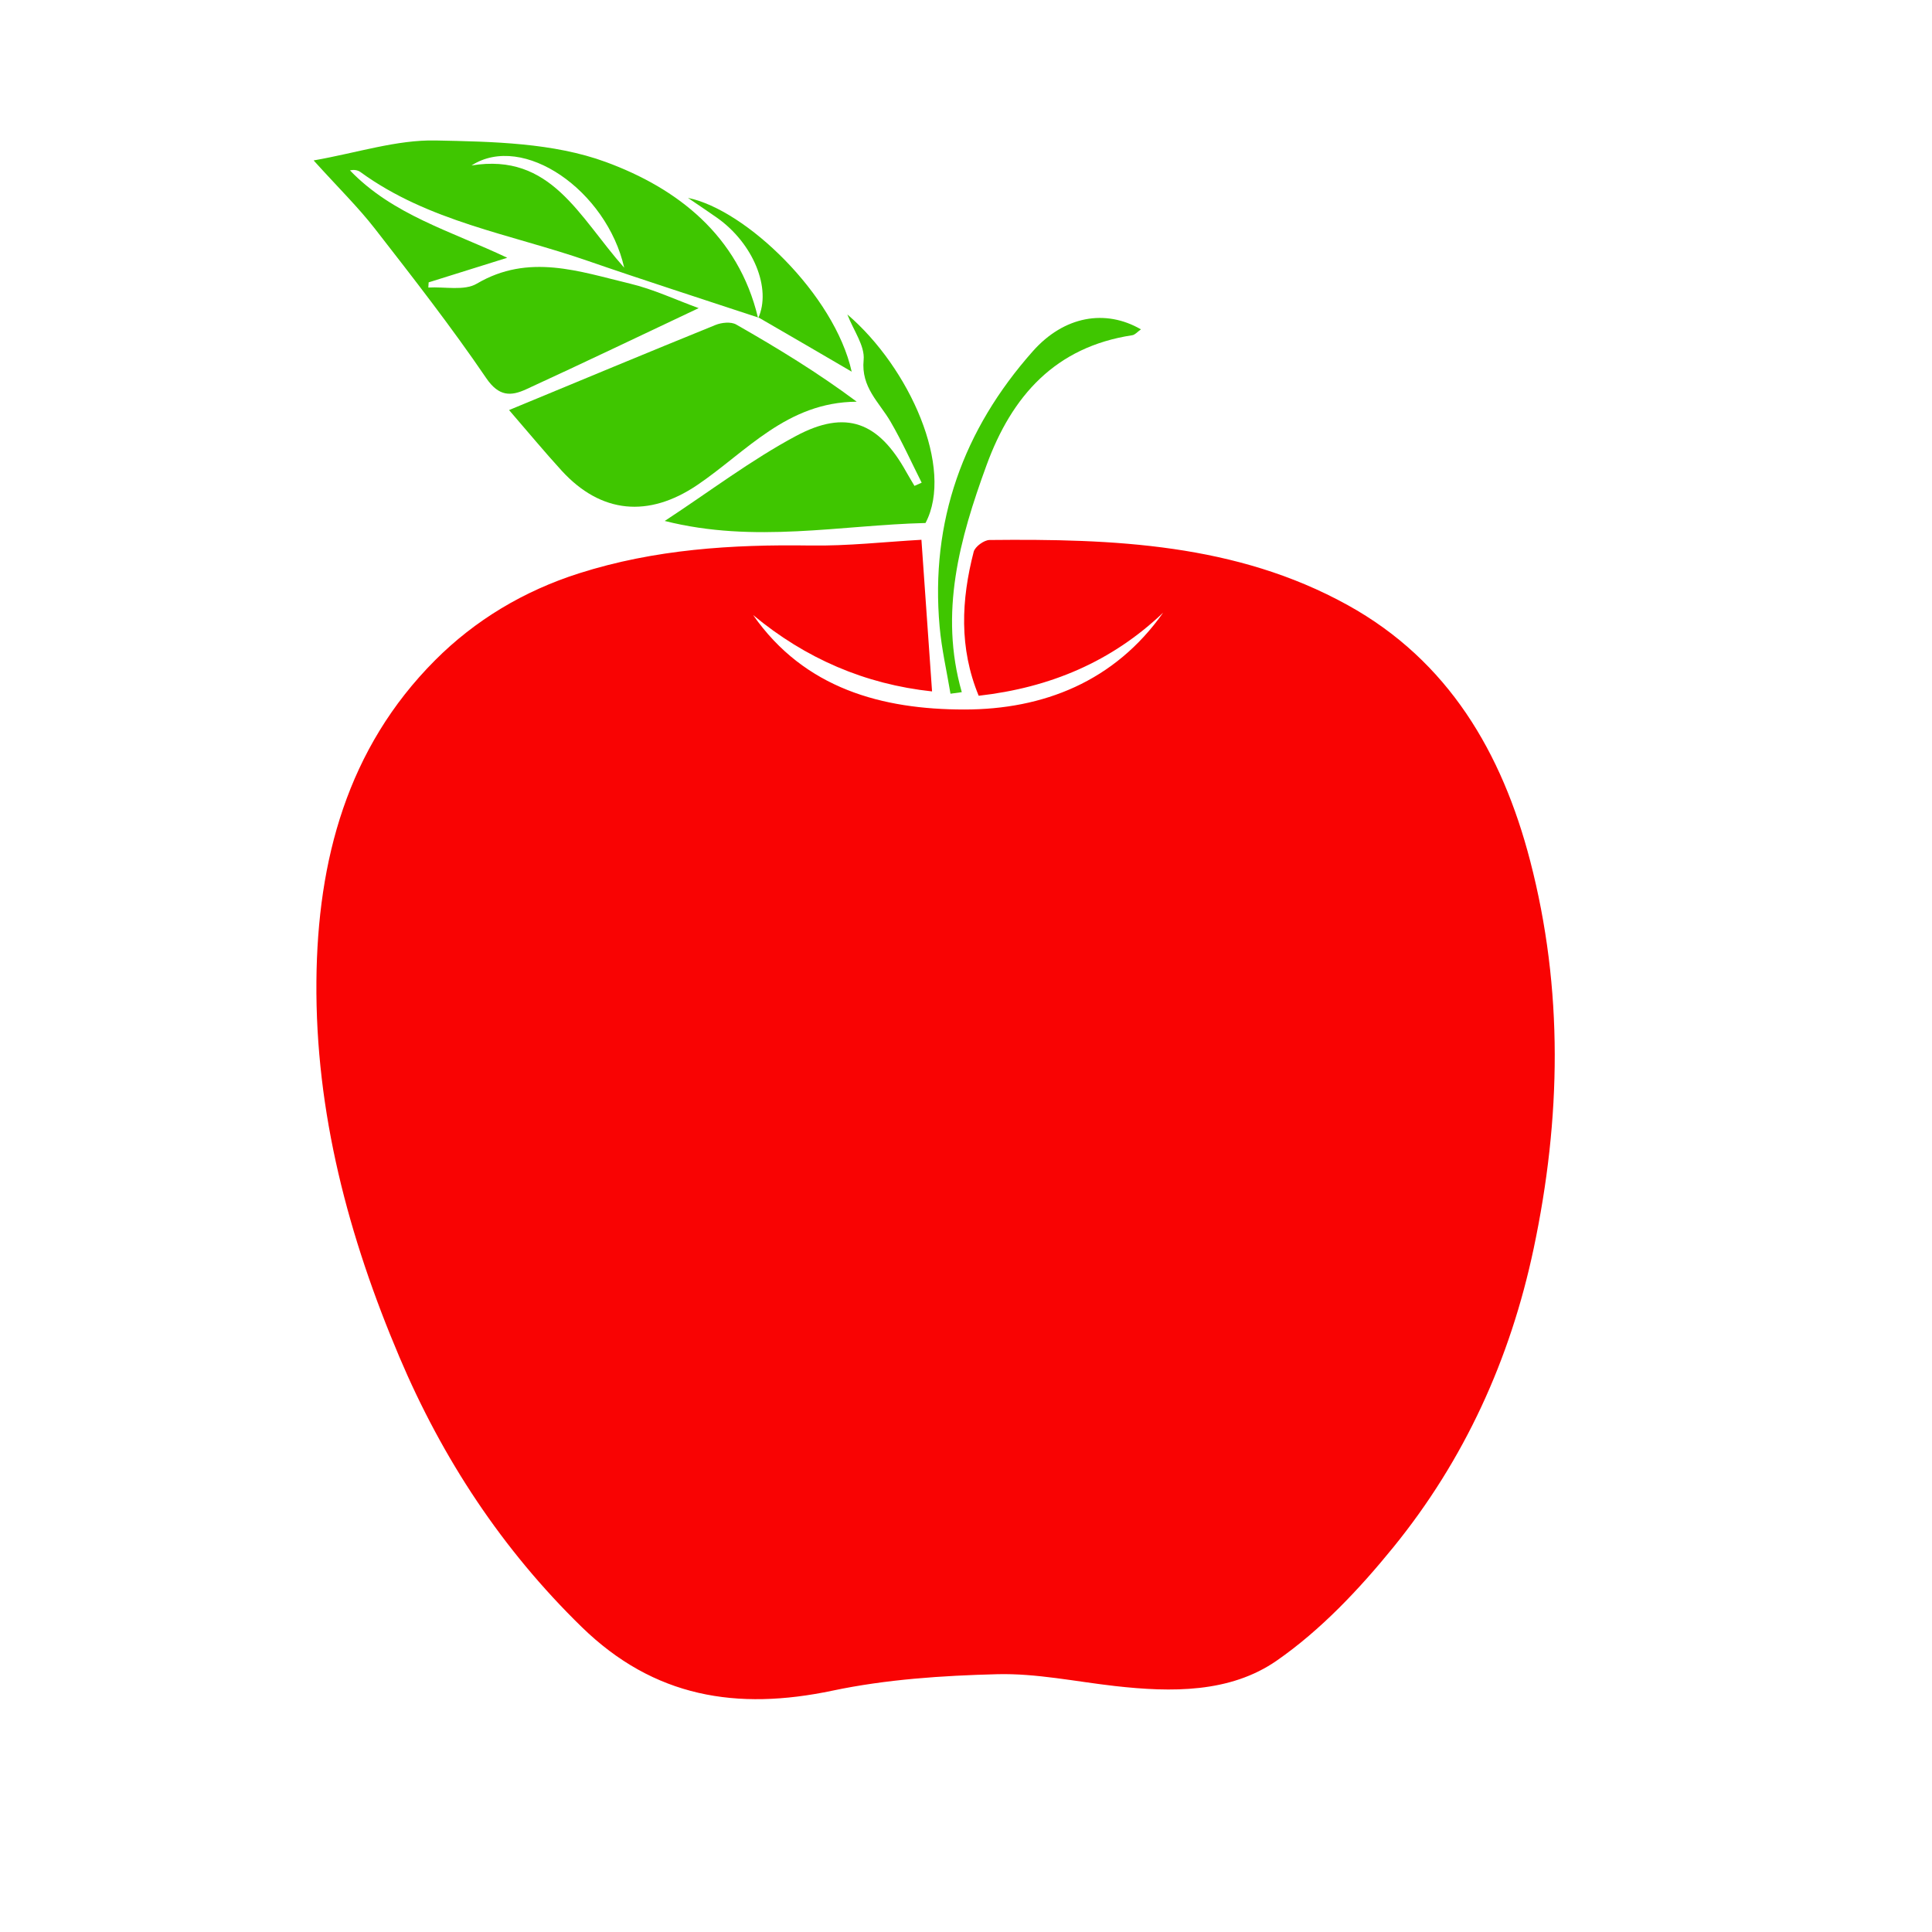
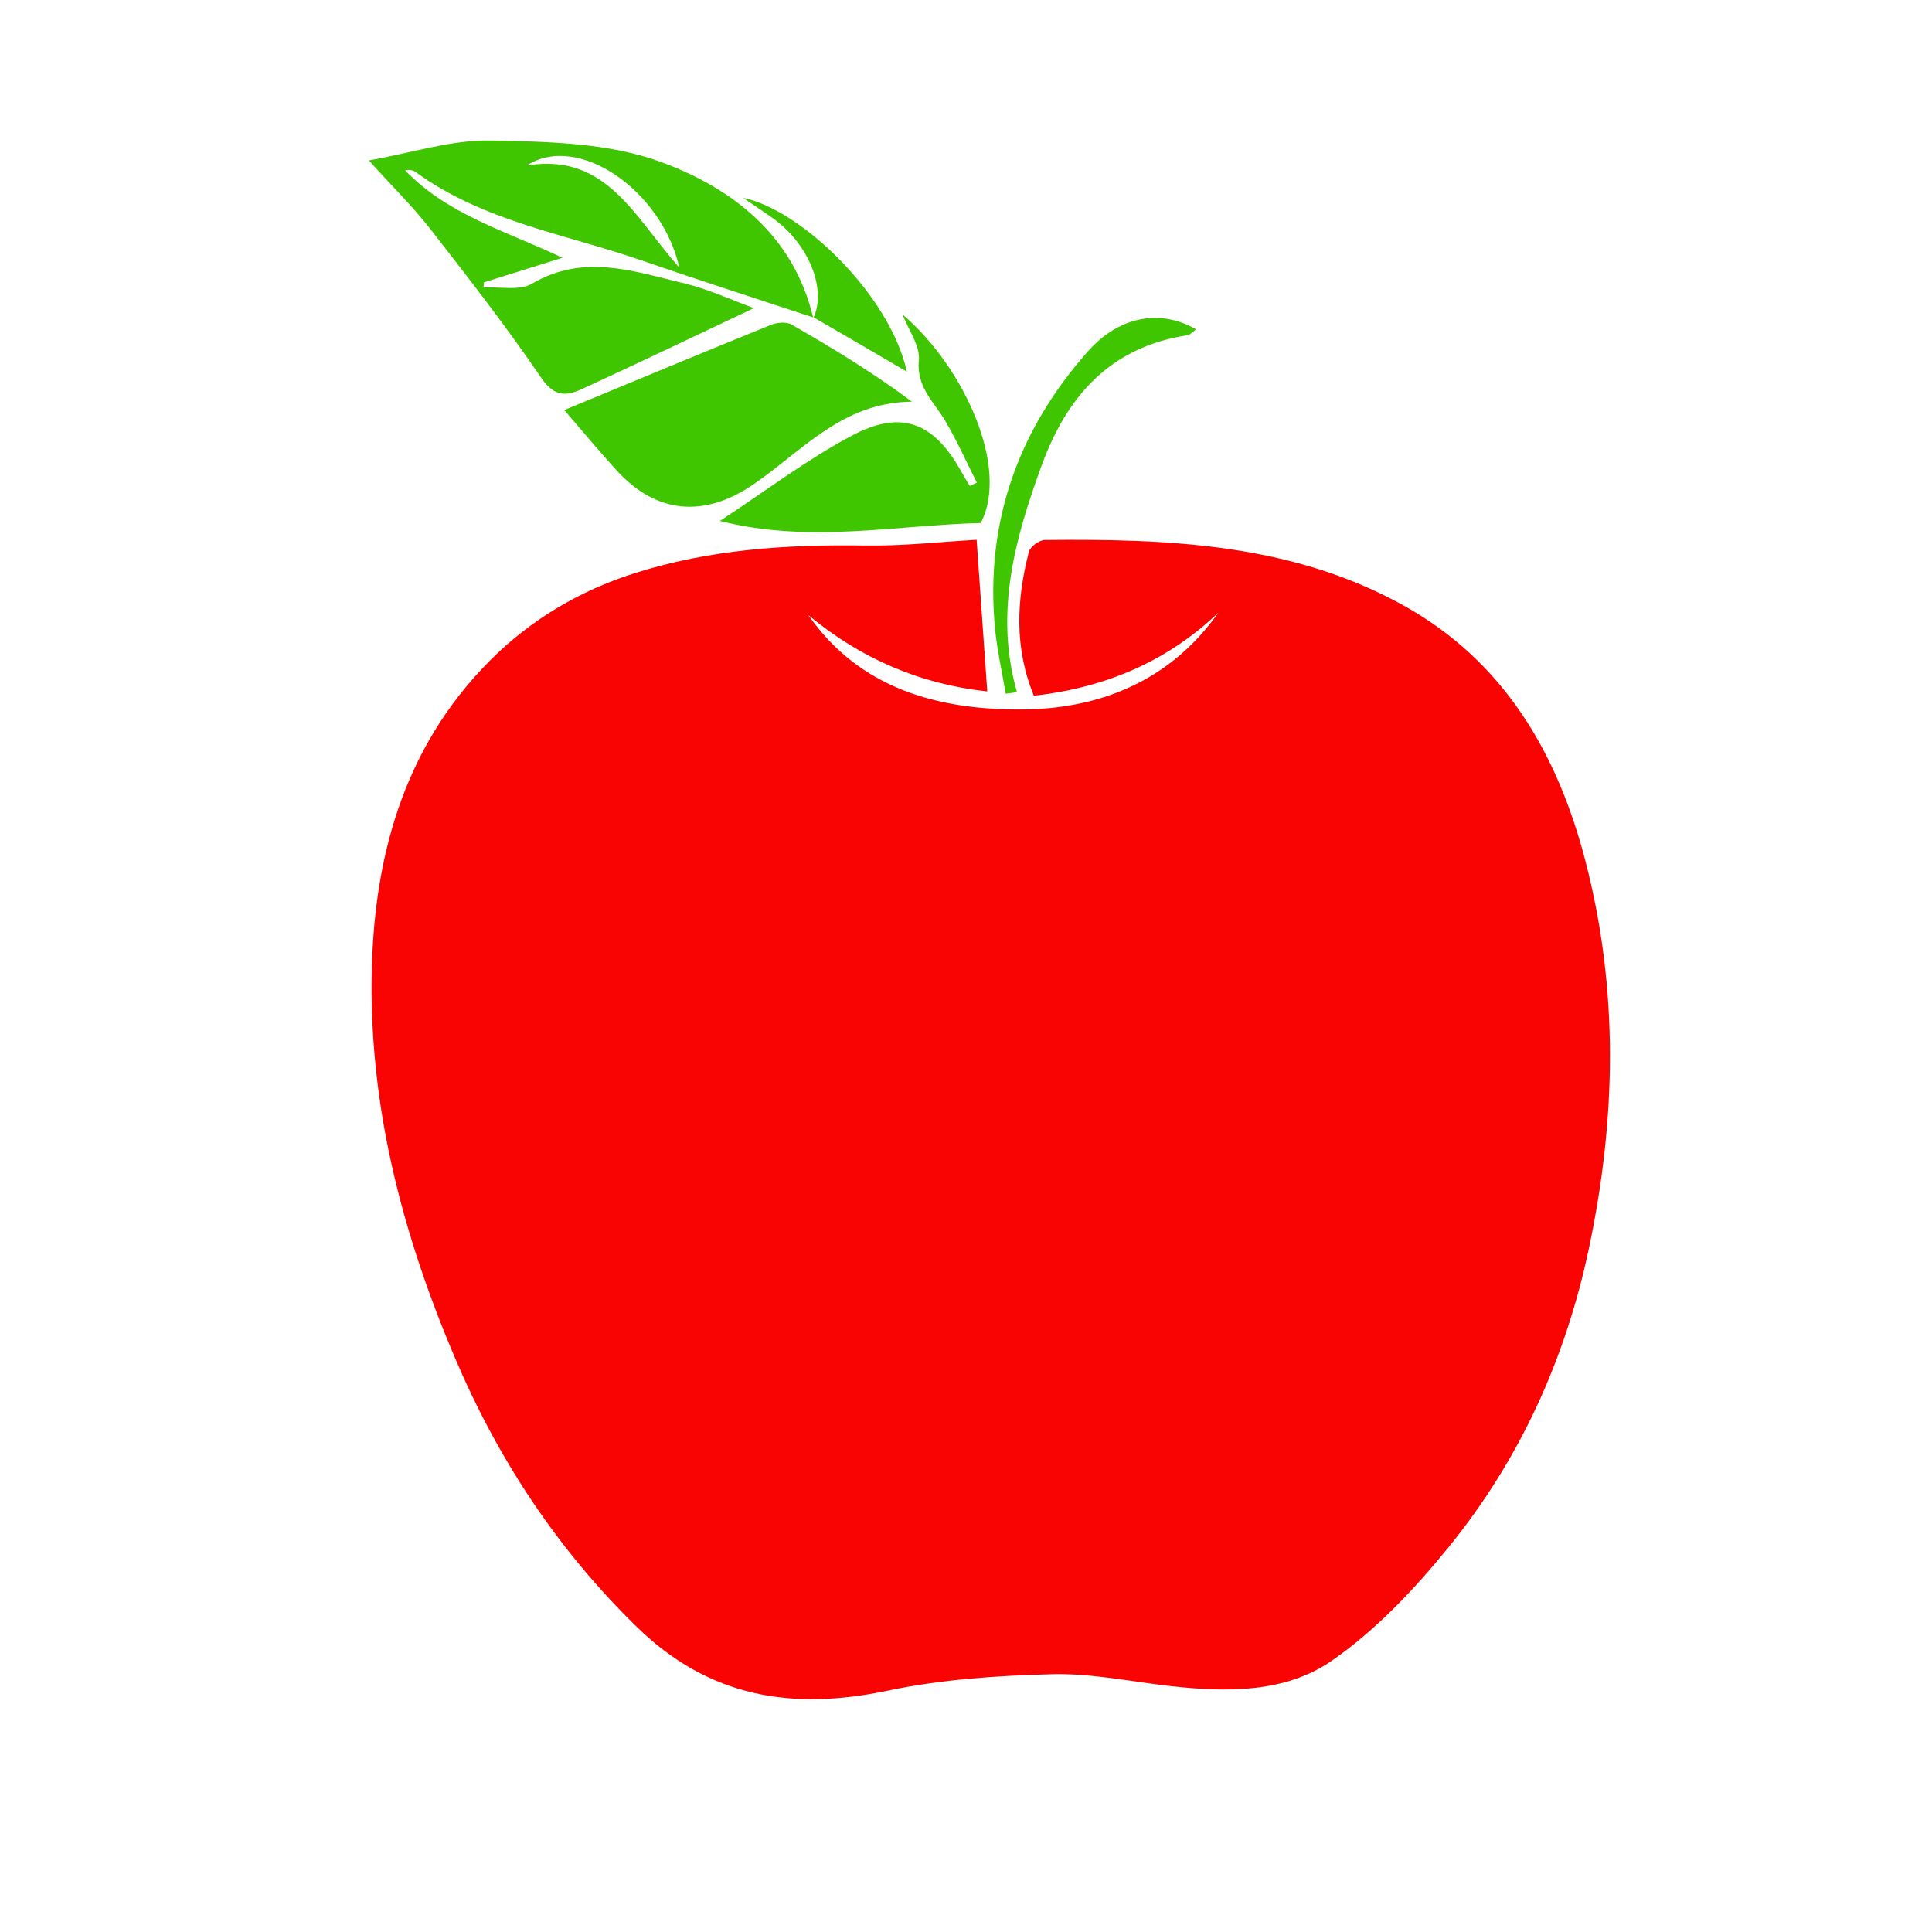
- <svg xmlns="http://www.w3.org/2000/svg" width="350" height="350">
+ <svg xmlns="http://www.w3.org/2000/svg" viewBox="-10 0 350 350">
  <g class="layer">
    <path d="m166.925,97.787c0.683,9.737 1.288,18.377 1.926,27.47c-12.119,-1.297 -22.929,-5.947 -32.42,-13.841c9.31,13.363 23.421,17.113 38.249,17.118c14.307,0.005 27.231,-5.054 36.041,-17.55c-9.3,8.857 -20.426,13.585 -33.421,15.06c-3.573,-8.651 -3.163,-17.356 -0.908,-26.082c0.24,-0.929 1.875,-2.127 2.873,-2.137c22.381,-0.228 44.684,0.617 64.896,11.801c18.248,10.096 27.951,26.755 33.037,46.304c6.062,23.299 5.612,46.719 0.647,70.224c-4.248,20.11 -12.556,38.314 -25.444,54.165c-6.17,7.589 -13.145,14.991 -21.113,20.522c-8.463,5.875 -19.066,5.754 -29.275,4.603c-7.126,-0.803 -14.277,-2.328 -21.381,-2.146c-9.968,0.256 -20.086,0.931 -29.813,2.979c-17.303,3.642 -32.336,1.252 -45.448,-11.543c-14.43,-14.08 -25.195,-30.451 -33.012,-48.887c-9.228,-21.766 -15.24,-44.291 -15.038,-68.112c0.186,-21.896 5.581,-42.156 21.483,-58.111c7.239,-7.263 16.065,-12.567 26.086,-15.759c13.705,-4.366 27.709,-5.254 41.947,-5.039c6.756,0.102 13.525,-0.673 20.088,-1.039z" fill="#F90303" id="svg_1" />
    <g id="svg_2">
      <path d="m92.221,74.287c12.909,-5.343 25.131,-10.44 37.401,-15.417c1.102,-0.447 2.799,-0.621 3.741,-0.083c7.438,4.249 14.761,8.701 21.841,13.985c-12.688,0.071 -20.028,9.115 -28.899,15.104c-8.799,5.94 -17.42,5.193 -24.556,-2.611c-3.095,-3.384 -6.02,-6.925 -9.528,-10.978z" fill="#3FC600" id="svg_3" />
      <path d="m167.664,94.746c-15.369,0.371 -30.942,3.749 -47.241,-0.37c8.228,-5.399 15.653,-11.047 23.774,-15.393c9.096,-4.867 14.972,-2.501 19.96,6.471c0.482,0.867 1.006,1.712 1.51,2.567c0.434,-0.193 0.869,-0.386 1.303,-0.579c-1.865,-3.695 -3.563,-7.487 -5.642,-11.057c-2.06,-3.537 -5.363,-6.208 -4.873,-11.182c0.251,-2.54 -1.824,-5.309 -2.949,-8.236c11.312,9.676 19.386,27.893 14.158,37.779z" fill="#3FC600" id="svg_4" />
      <path d="m172.19,125.673c-0.671,-4.043 -1.602,-8.062 -1.968,-12.133c-1.715,-19.092 4.285,-35.708 16.886,-49.912c5.664,-6.384 13.148,-7.693 19.584,-3.96c-0.618,0.43 -1.06,0.983 -1.575,1.062c-13.942,2.123 -21.812,10.985 -26.41,23.583c-4.85,13.287 -8.586,26.692 -4.471,41.078c-0.681,0.094 -1.364,0.188 -2.046,0.282z" fill="#3FC600" id="svg_5" />
      <path d="m137.344,57.658c2.481,-5.357 -0.872,-13.57 -7.45,-18.211c-1.512,-1.067 -3.057,-2.089 -5.265,-3.595c10.473,2.111 26.564,17.534 29.661,31.478c-5.473,-3.196 -11.179,-6.529 -16.9,-9.833c-0.015,0.031 -0.046,0.161 -0.046,0.161z" fill="#3FC600" id="svg_6" />
      <g id="svg_7">
        <path d="m137.375,57.528c-0.025,-0.008 -0.049,-0.016 -0.074,-0.024c0.013,0.053 0.03,0.102 0.042,0.155l0.032,-0.131z" fill="#3FC600" id="svg_8" />
        <path d="m65.301,31.169c12.288,8.962 27.19,11.247 41.093,16.06c10.259,3.551 20.602,6.859 30.908,10.275c-3.553,-14.861 -14.608,-23.404 -27.554,-28.157c-9.503,-3.488 -20.479,-3.687 -30.828,-3.899c-7.048,-0.145 -14.148,2.219 -22.102,3.616c4.517,4.997 8.073,8.478 11.101,12.37c6.91,8.883 13.843,17.775 20.169,27.071c2.299,3.379 4.496,3.274 7.245,2.012c10.383,-4.768 20.685,-9.713 31.238,-14.696c-4.139,-1.507 -8.189,-3.423 -12.454,-4.443c-9.173,-2.194 -18.334,-5.532 -27.74,0.011c-2.275,1.341 -5.821,0.525 -8.782,0.701c0.02,-0.313 0.04,-0.625 0.059,-0.938c4.746,-1.485 9.493,-2.97 14.239,-4.455c-10.169,-4.828 -20.711,-7.734 -28.496,-15.831c0.762,-0.167 1.419,-0.05 1.904,0.303zm47.78,17.331c-8.24,-9.28 -13.235,-20.873 -27.661,-18.525c9.354,-6.009 24.487,4.541 27.661,18.525z" fill="#3FC600" id="svg_9" />
      </g>
    </g>
  </g>
</svg>
